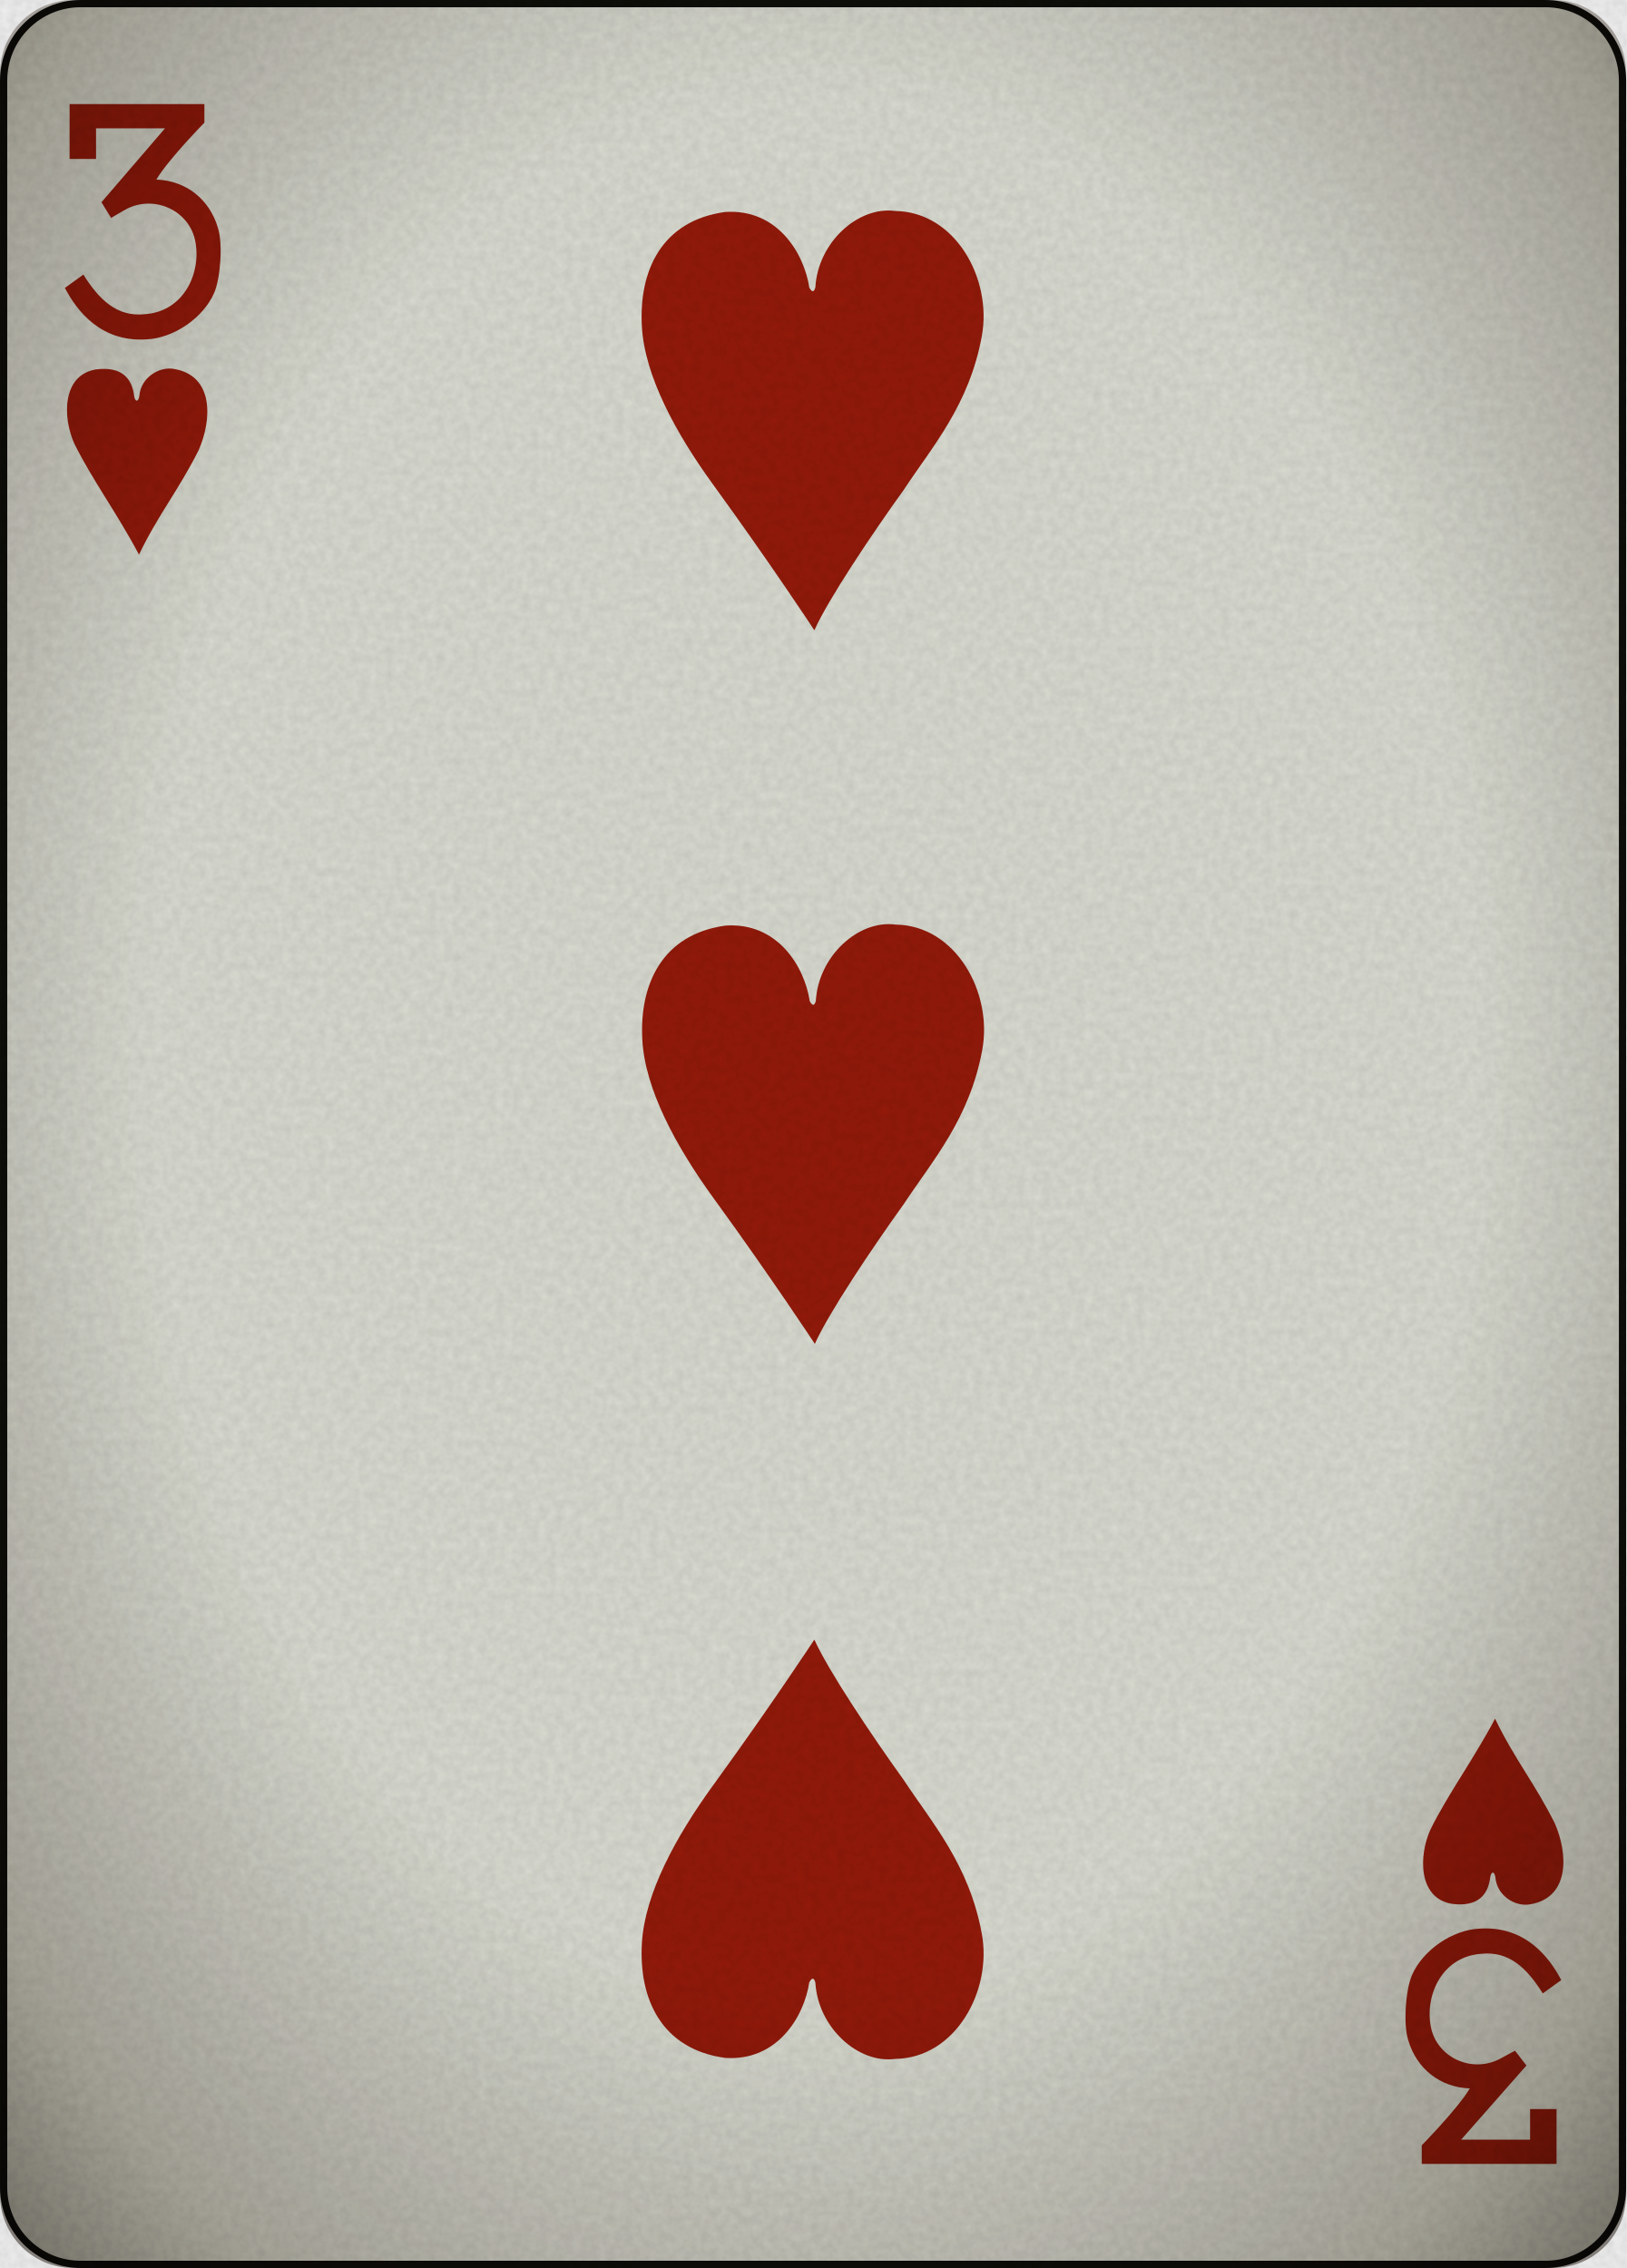
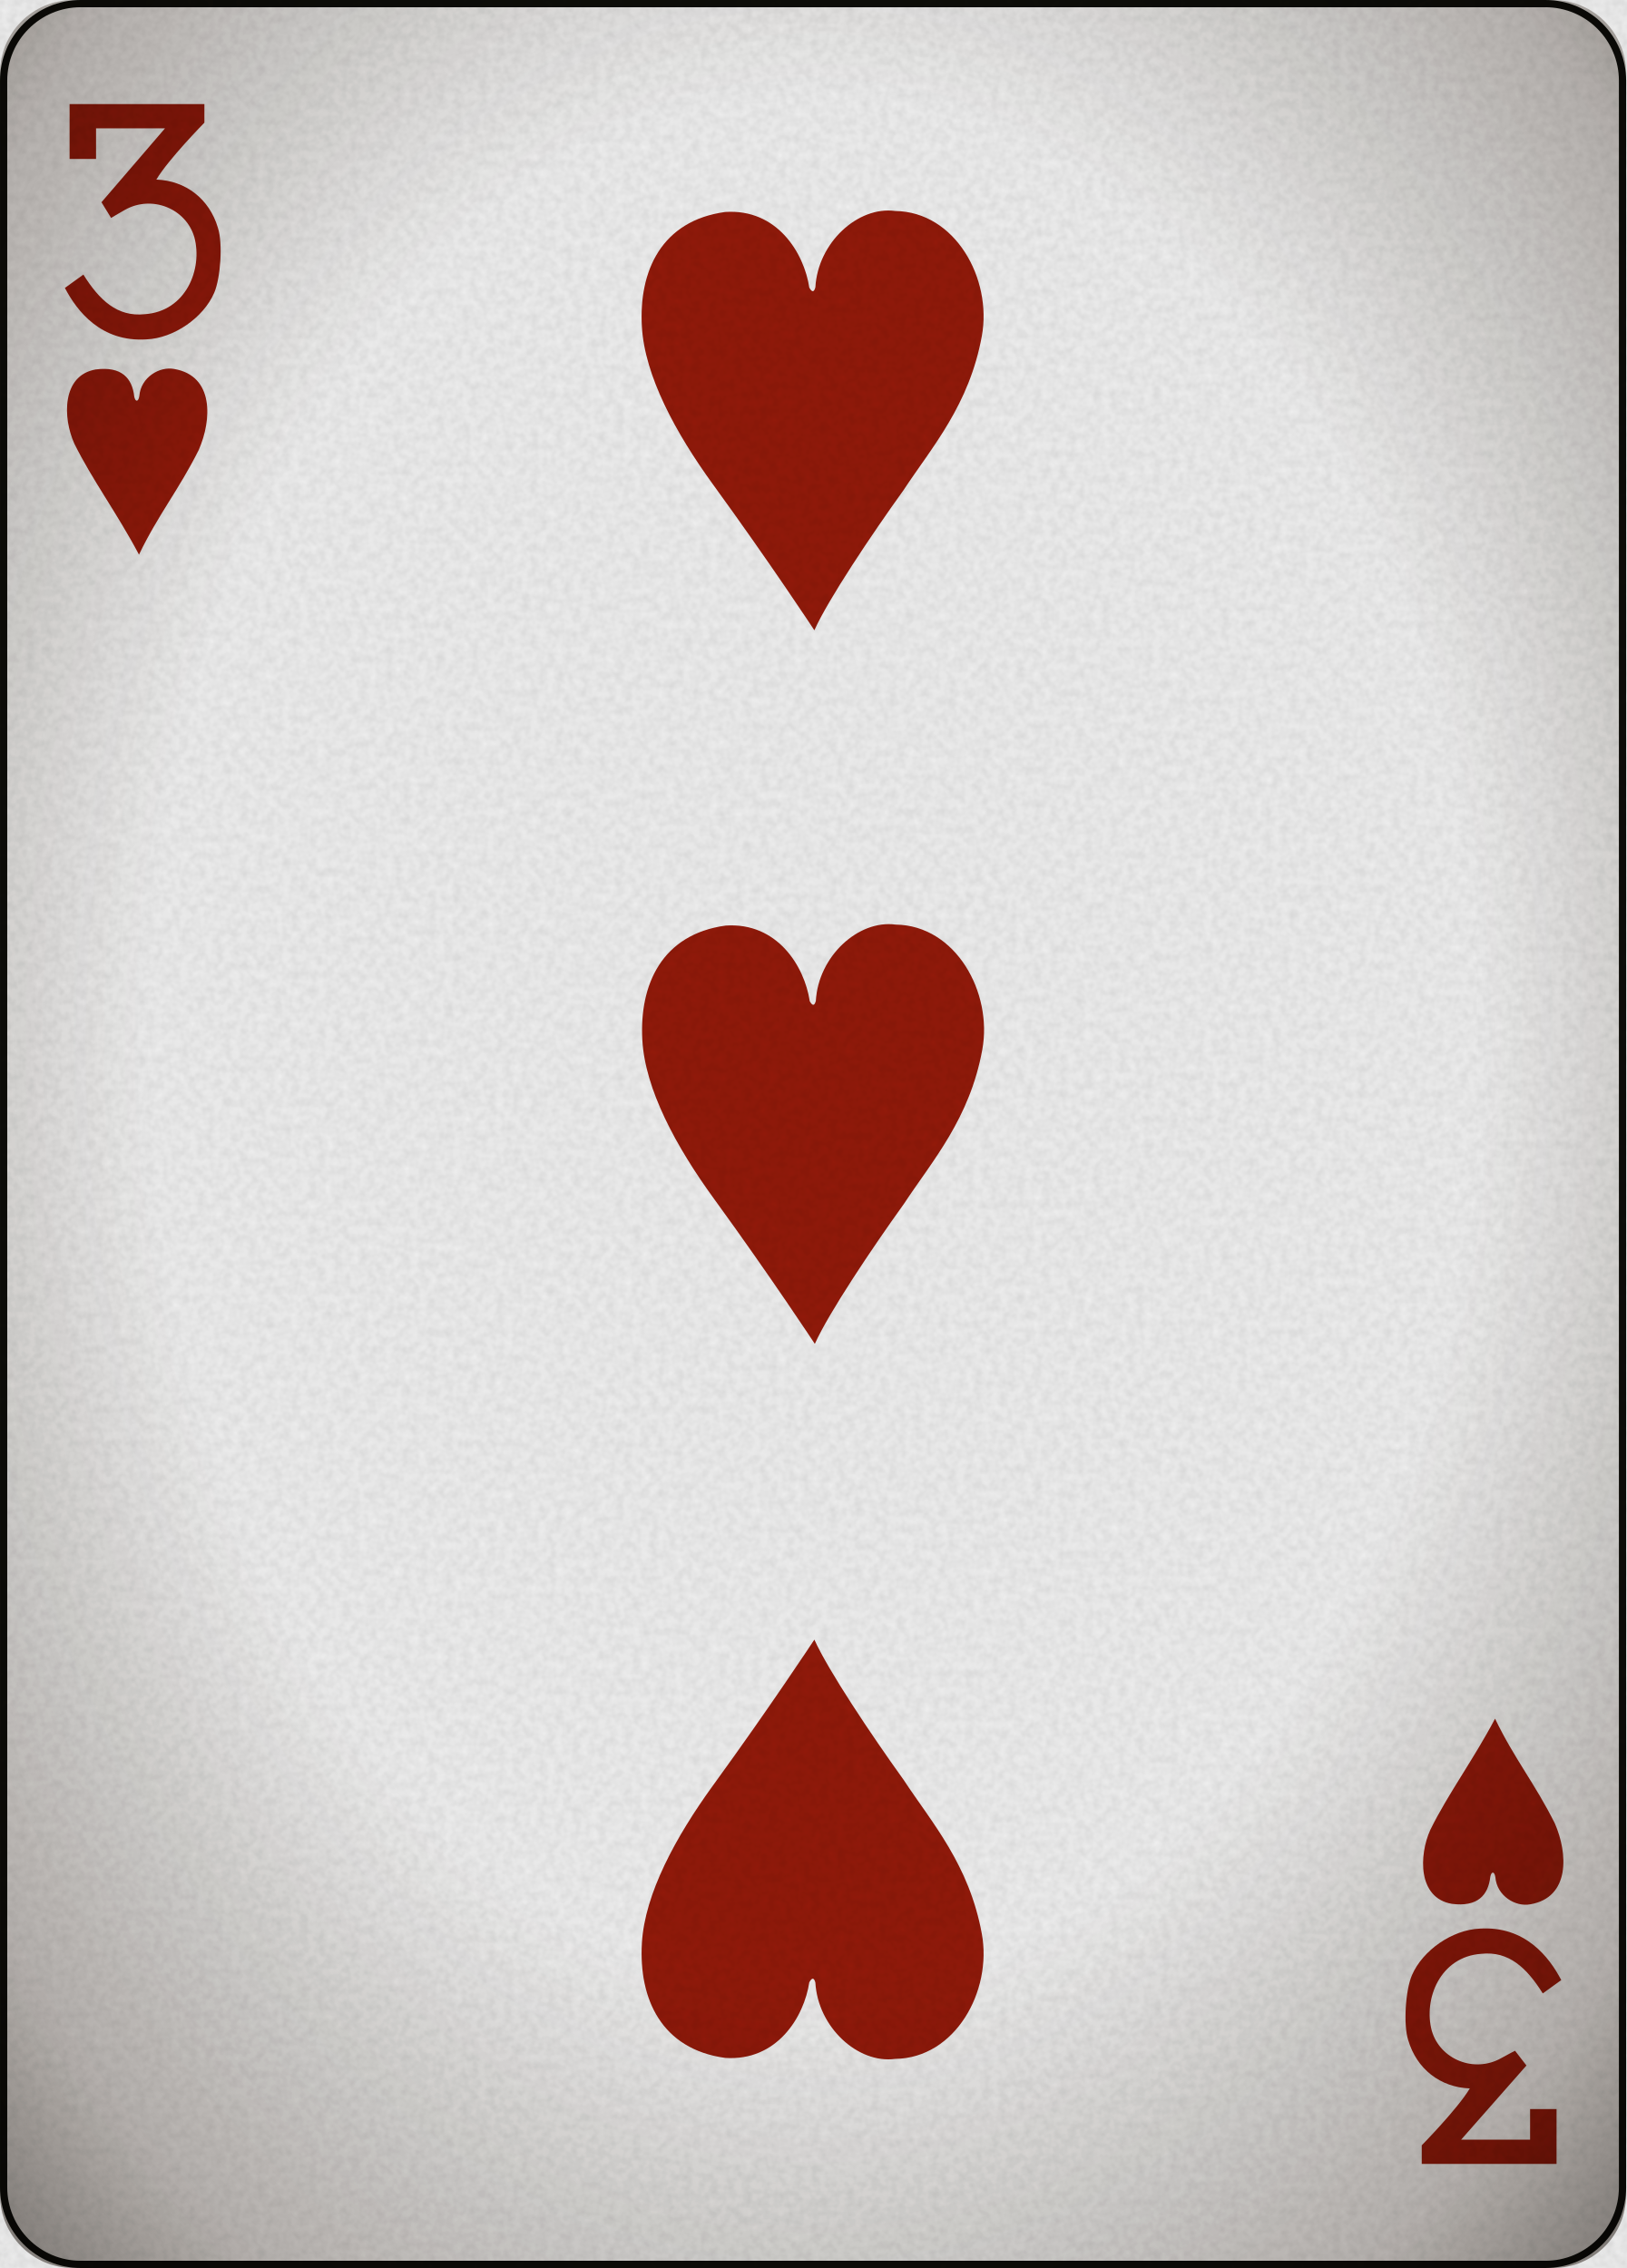
<svg xmlns="http://www.w3.org/2000/svg" width="224.225" height="312.808" id="svg4423" version="1.1">
  <defs id="defs4425">
    <filter id="envejecido" x="-15%" y="-15%" width="130%" height="130%" color-interpolation-filters="sRGB">
      <feColorMatrix in="SourceGraphic" type="matrix" values="0.62 0.12 0.05 0 0.06                 0.05 0.70 0.05 0 0.06                 0.00 0.06 0.72 0 0.04                 0    0    0    1 0" result="warm" />
      <feTurbulence type="fractalNoise" baseFrequency="0.85" numOctaves="2" seed="11" result="noise" />
      <feColorMatrix in="noise" type="matrix" values="0 0 0 0 0                 0 0 0 0 0                 0 0 0 0 0                 0 0 0 0.10 0" result="noiseAlpha" />
      <feComposite in="noiseAlpha" in2="warm" operator="over" result="grained" />
    </filter>
    <radialGradient id="vignette-grad" cx="50%" cy="46%" r="75%">
      <stop offset="55%" stop-color="#2a1a0a" stop-opacity="0" />
      <stop offset="85%" stop-color="#2a1a0a" stop-opacity="0.28" />
      <stop offset="100%" stop-color="#160d05" stop-opacity="0.55" />
    </radialGradient>
  </defs>
  <g id="layer1" transform="translate(-259.9348,-369.7772)" filter="url(#envejecido)">
    <g transform="translate(-1536.849,198.1498)" id="g8912" style="display:inline">
      <g id="g8784">
        <g transform="translate(-4683.875,2918.937)" id="g8890">
-           <rect ry="10.63" rx="10.63" style="display:inline;fill:#ffffff;fill-opacity:1;stroke:#000000;stroke-width:0.997;stroke-miterlimit:4;stroke-dasharray:none;stroke-opacity:1" id="rect6351" width="223.228" height="311.811" x="6481.158" y="-2746.811" />
+           <rect ry="10.63" rx="10.63" style="display:inline;fill:none;fill-opacity:0;stroke:#000000;stroke-width:0.997;stroke-miterlimit:4;stroke-dasharray:none;stroke-opacity:1" id="rect6351" width="223.228" height="311.811" x="6481.158" y="-2746.811" />
          <g id="g8582" transform="matrix(0.3010621,0,0,0.3010621,5635.595,-1948.954)">
            <path style="display:inline;fill:#d40000;fill-opacity:1" d="m 2836.664,-2519.891 8.461,-6.112 c 7.354,11.738 15.562,19.474 28.118,18.144 18.845,-1.267 26.649,-20.661 22.704,-35.285 -3.809,-13.103 -19.417,-19.495 -31.815,-12.498 -2.924,1.65 -6.305,3.688 -6.305,3.688 l -4.414,-7.194 29.109,-33.863 -31.59,0 0,14.016 -12.122,0 0,-25.128 61.746,0 0,8.529 c 0,0 -16.538,16.837 -22.013,26.066 13.469,0.49 24.323,8.864 28.208,22.116 2.28,6.97 1.255,22.922 -1.716,29.788 -4.961,11.463 -18.548,20.759 -30.962,21.297 -20.828,1.376 -31.893,-12.961 -37.408,-23.562 z" id="path7102" />
            <path id="path7118" d="m 3522.005,-1744.688 -8.461,6.112 c -7.354,-11.738 -15.562,-19.474 -28.118,-18.144 -18.845,1.267 -26.649,20.661 -22.704,35.285 3.809,13.103 19.417,19.495 31.815,12.498 2.924,-1.65 6.305,-3.375 6.305,-3.375 l 5.226,6.757 -29.922,33.988 31.59,0 0,-14.016 12.122,0 0,25.128 -61.746,0 0,-8.529 c 0,0 16.538,-16.837 22.013,-26.066 -13.469,-0.49 -24.323,-8.864 -28.208,-22.116 -2.28,-6.97 -1.255,-22.922 1.716,-29.788 4.961,-11.463 18.548,-20.759 30.962,-21.297 20.828,-1.376 31.893,12.961 37.408,23.562 z" style="display:inline;fill:#d40000;fill-opacity:1" />
          </g>
        </g>
      </g>
      <path style="display:inline;fill:#d40000;fill-opacity:1" d="m 1807.025,232.79 c -1.583,-3.472 -1.757,-9.405 2.971,-10.208 3.562,-0.458 5.012,1.198 5.3,3.742 0.142,0.743 0.562,0.788 0.695,-0.058 0.204,-2.609 2.787,-4.133 4.806,-3.75 5.527,0.945 5.204,7.028 3.398,11.156 -2.731,5.479 -5.601,8.938 -8.245,14.452 -3.038,-5.741 -6.507,-10.405 -8.926,-15.333 z" id="path8630" />
      <path id="path8516" d="m 1896.783,200.863 c 7.144,-0.474 10.868,5.627 11.595,10.436 0.433,0.764 0.671,0.549 0.837,-0.042 0.349,-6.174 5.875,-11.22 10.993,-10.53 8.328,0.108 13.389,9.375 11.966,17.219 -1.738,9.582 -6.9,15.351 -10.808,21.293 -4.421,6.152 -10.373,15.04 -12.29,19.317 0,0 -6.048,-9.205 -13.917,-20.03 -5.262,-7.239 -9.473,-15.082 -9.865,-21.835 -0.448,-7.715 2.719,-14.632 11.489,-15.828 z" style="display:inline;fill:#d40000;fill-opacity:1" />
      <path id="path8518" d="m 1896.847,299.285 c 7.144,-0.474 10.868,5.627 11.595,10.436 0.433,0.764 0.671,0.549 0.837,-0.042 0.349,-6.174 5.875,-11.22 10.993,-10.53 8.328,0.108 13.389,9.375 11.966,17.219 -1.738,9.582 -6.9,15.351 -10.808,21.293 -4.421,6.152 -10.373,15.04 -12.29,19.317 0,0 -6.048,-9.205 -13.917,-20.03 -5.262,-7.239 -9.473,-15.082 -9.865,-21.835 -0.448,-7.715 2.719,-14.632 11.489,-15.828 z" style="display:inline;fill:#d40000;fill-opacity:1" />
      <path id="path8652" d="m 1994.012,424.002 c -1.583,3.472 -1.757,9.405 2.971,10.208 3.562,0.458 5.012,-1.198 5.3,-3.742 0.142,-0.743 0.562,-0.788 0.695,0.058 0.204,2.609 2.787,4.133 4.806,3.75 5.527,-0.945 5.204,-7.028 3.398,-11.156 -2.731,-5.479 -5.601,-8.938 -8.245,-14.452 -3.038,5.741 -6.507,10.405 -8.926,15.333 z" style="display:inline;fill:#d40000;fill-opacity:1" />
      <path id="path8582" d="m 1896.783,455.459 c 7.144,0.474 10.868,-5.627 11.595,-10.436 0.433,-0.764 0.671,-0.549 0.837,0.042 0.349,6.174 5.875,11.22 10.993,10.53 8.328,-0.108 13.389,-9.375 11.966,-17.219 -1.738,-9.582 -6.9,-15.351 -10.808,-21.293 -4.421,-6.152 -10.373,-15.04 -12.29,-19.317 0,0 -6.048,9.205 -13.917,20.03 -5.262,7.239 -9.473,15.082 -9.865,21.835 -0.448,7.715 2.719,14.632 11.489,15.828 z" style="display:inline;fill:#d40000;fill-opacity:1" />
    </g>
  </g>
  <rect x="0" y="0" width="224.225" height="312.808" rx="10.09" ry="10.09" fill="url(#vignette-grad)" style="mix-blend-mode:multiply" />
</svg>
